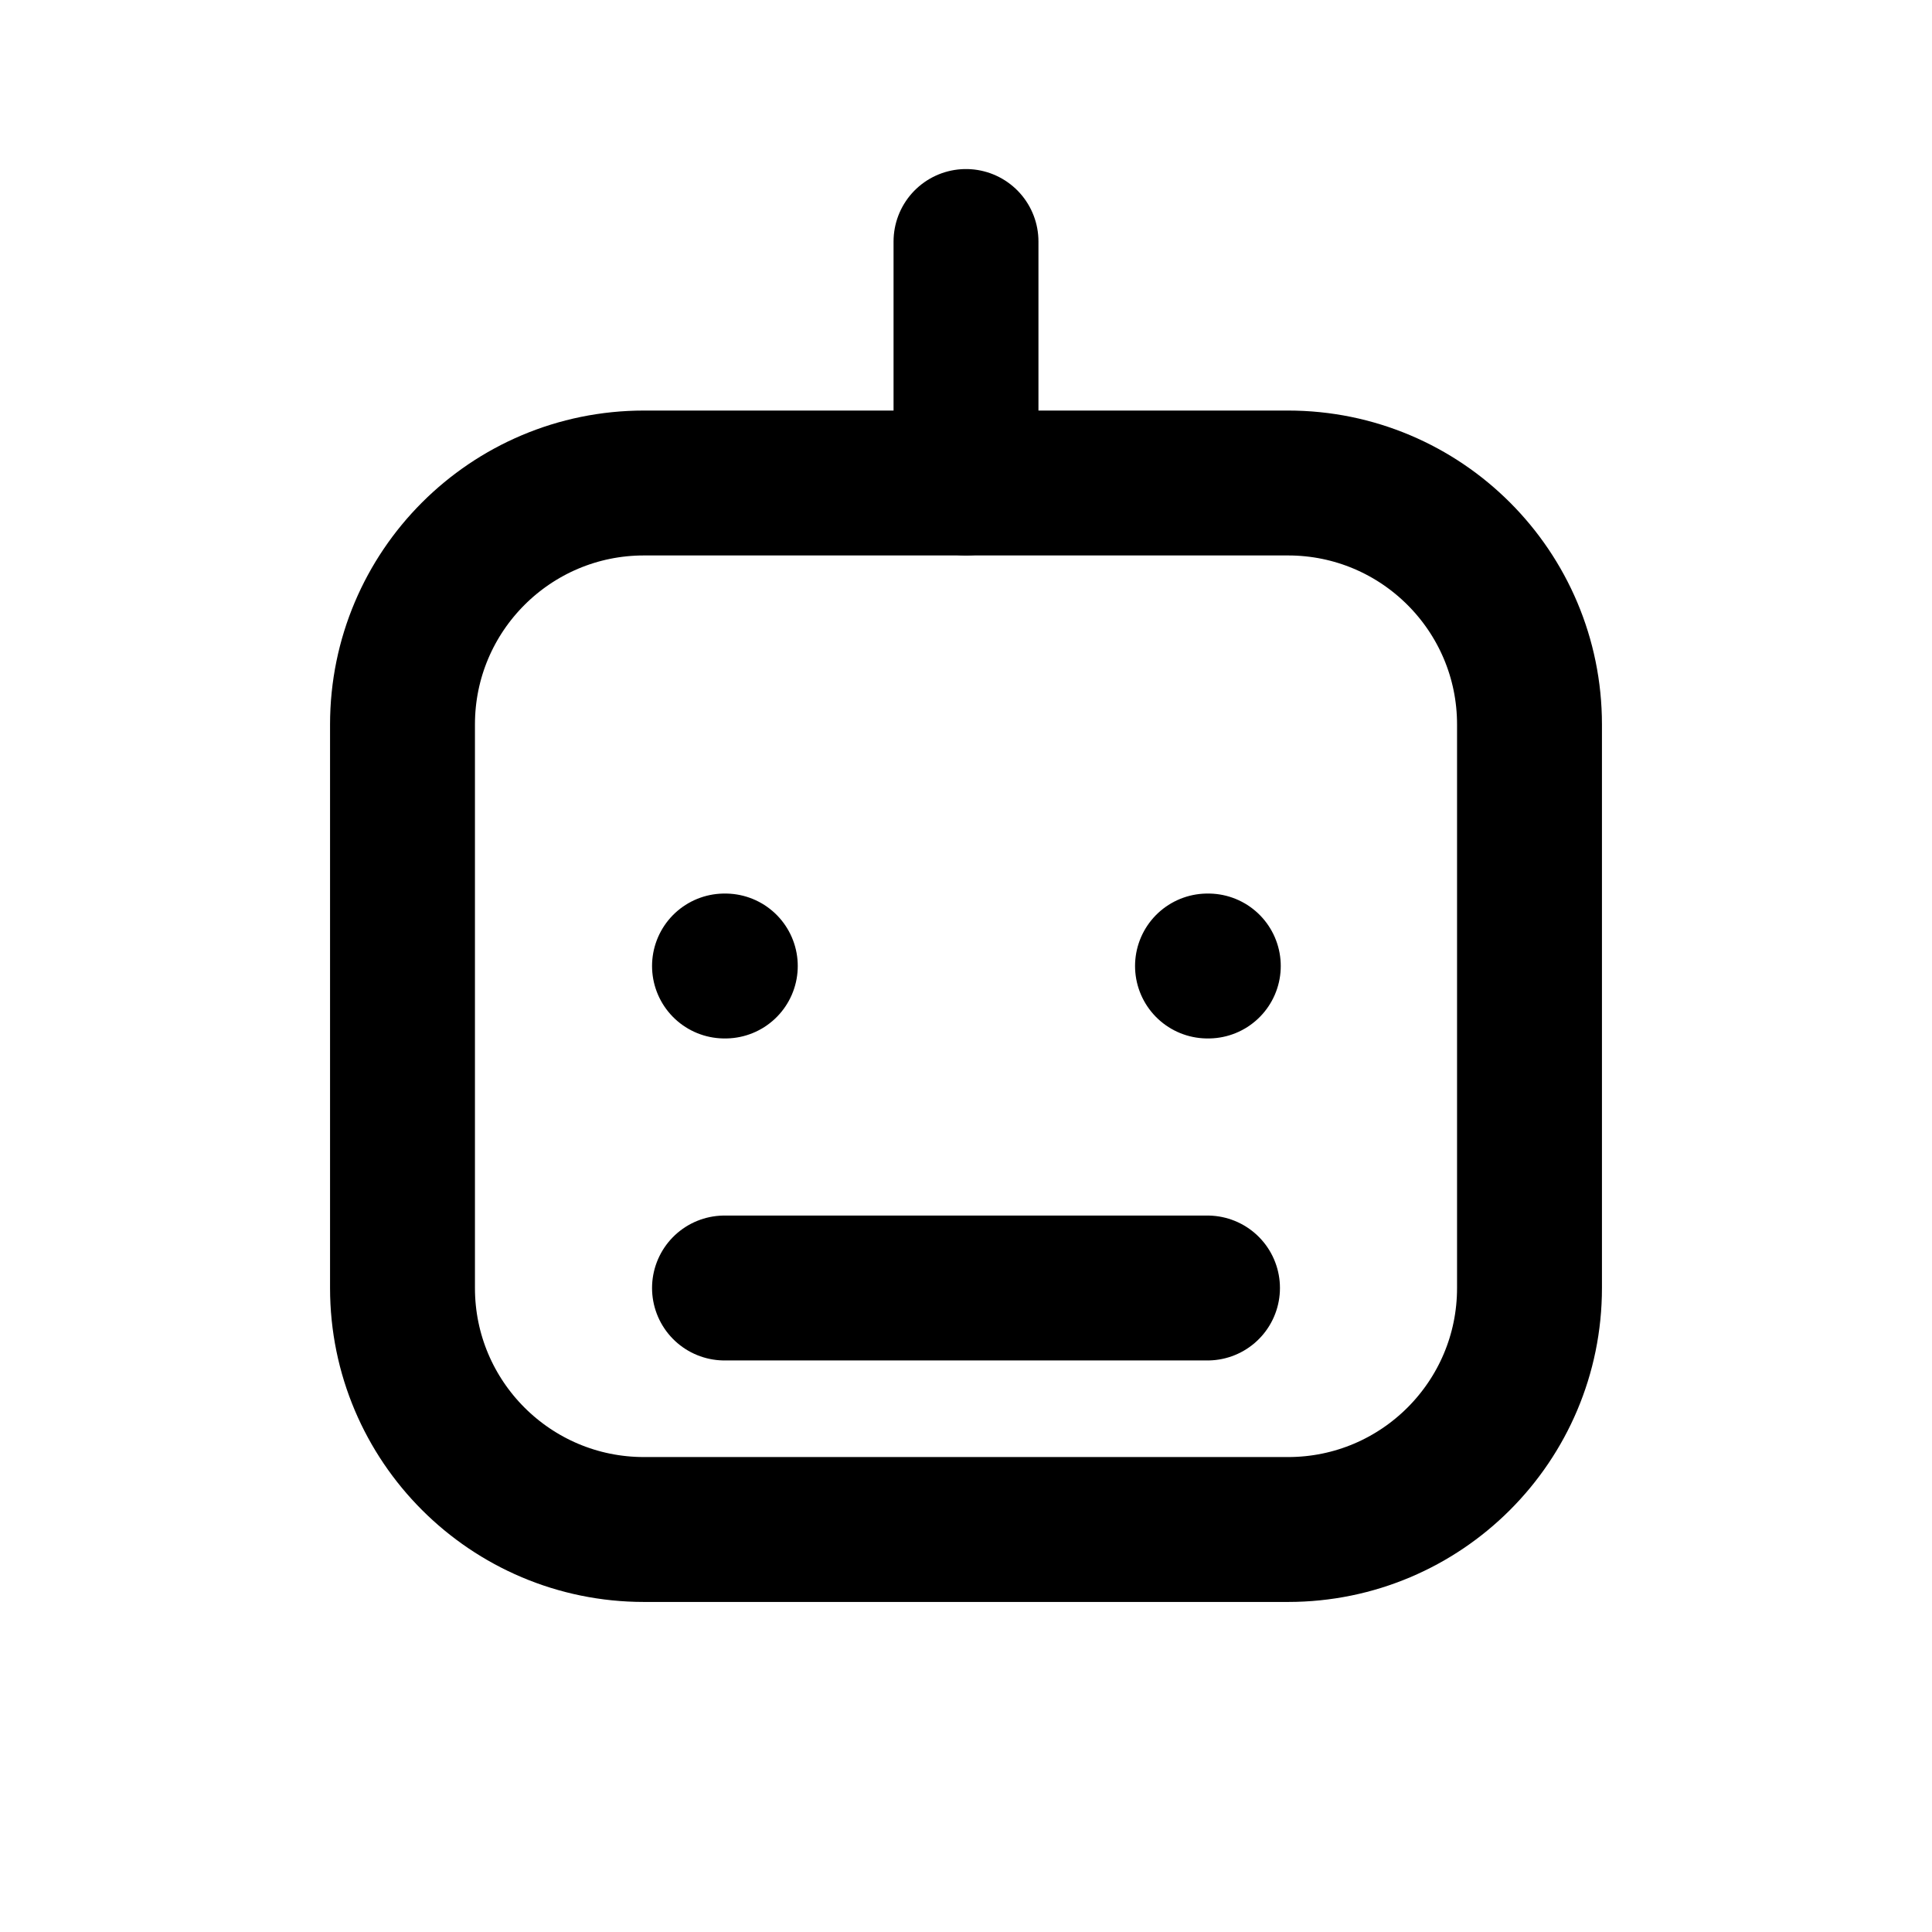
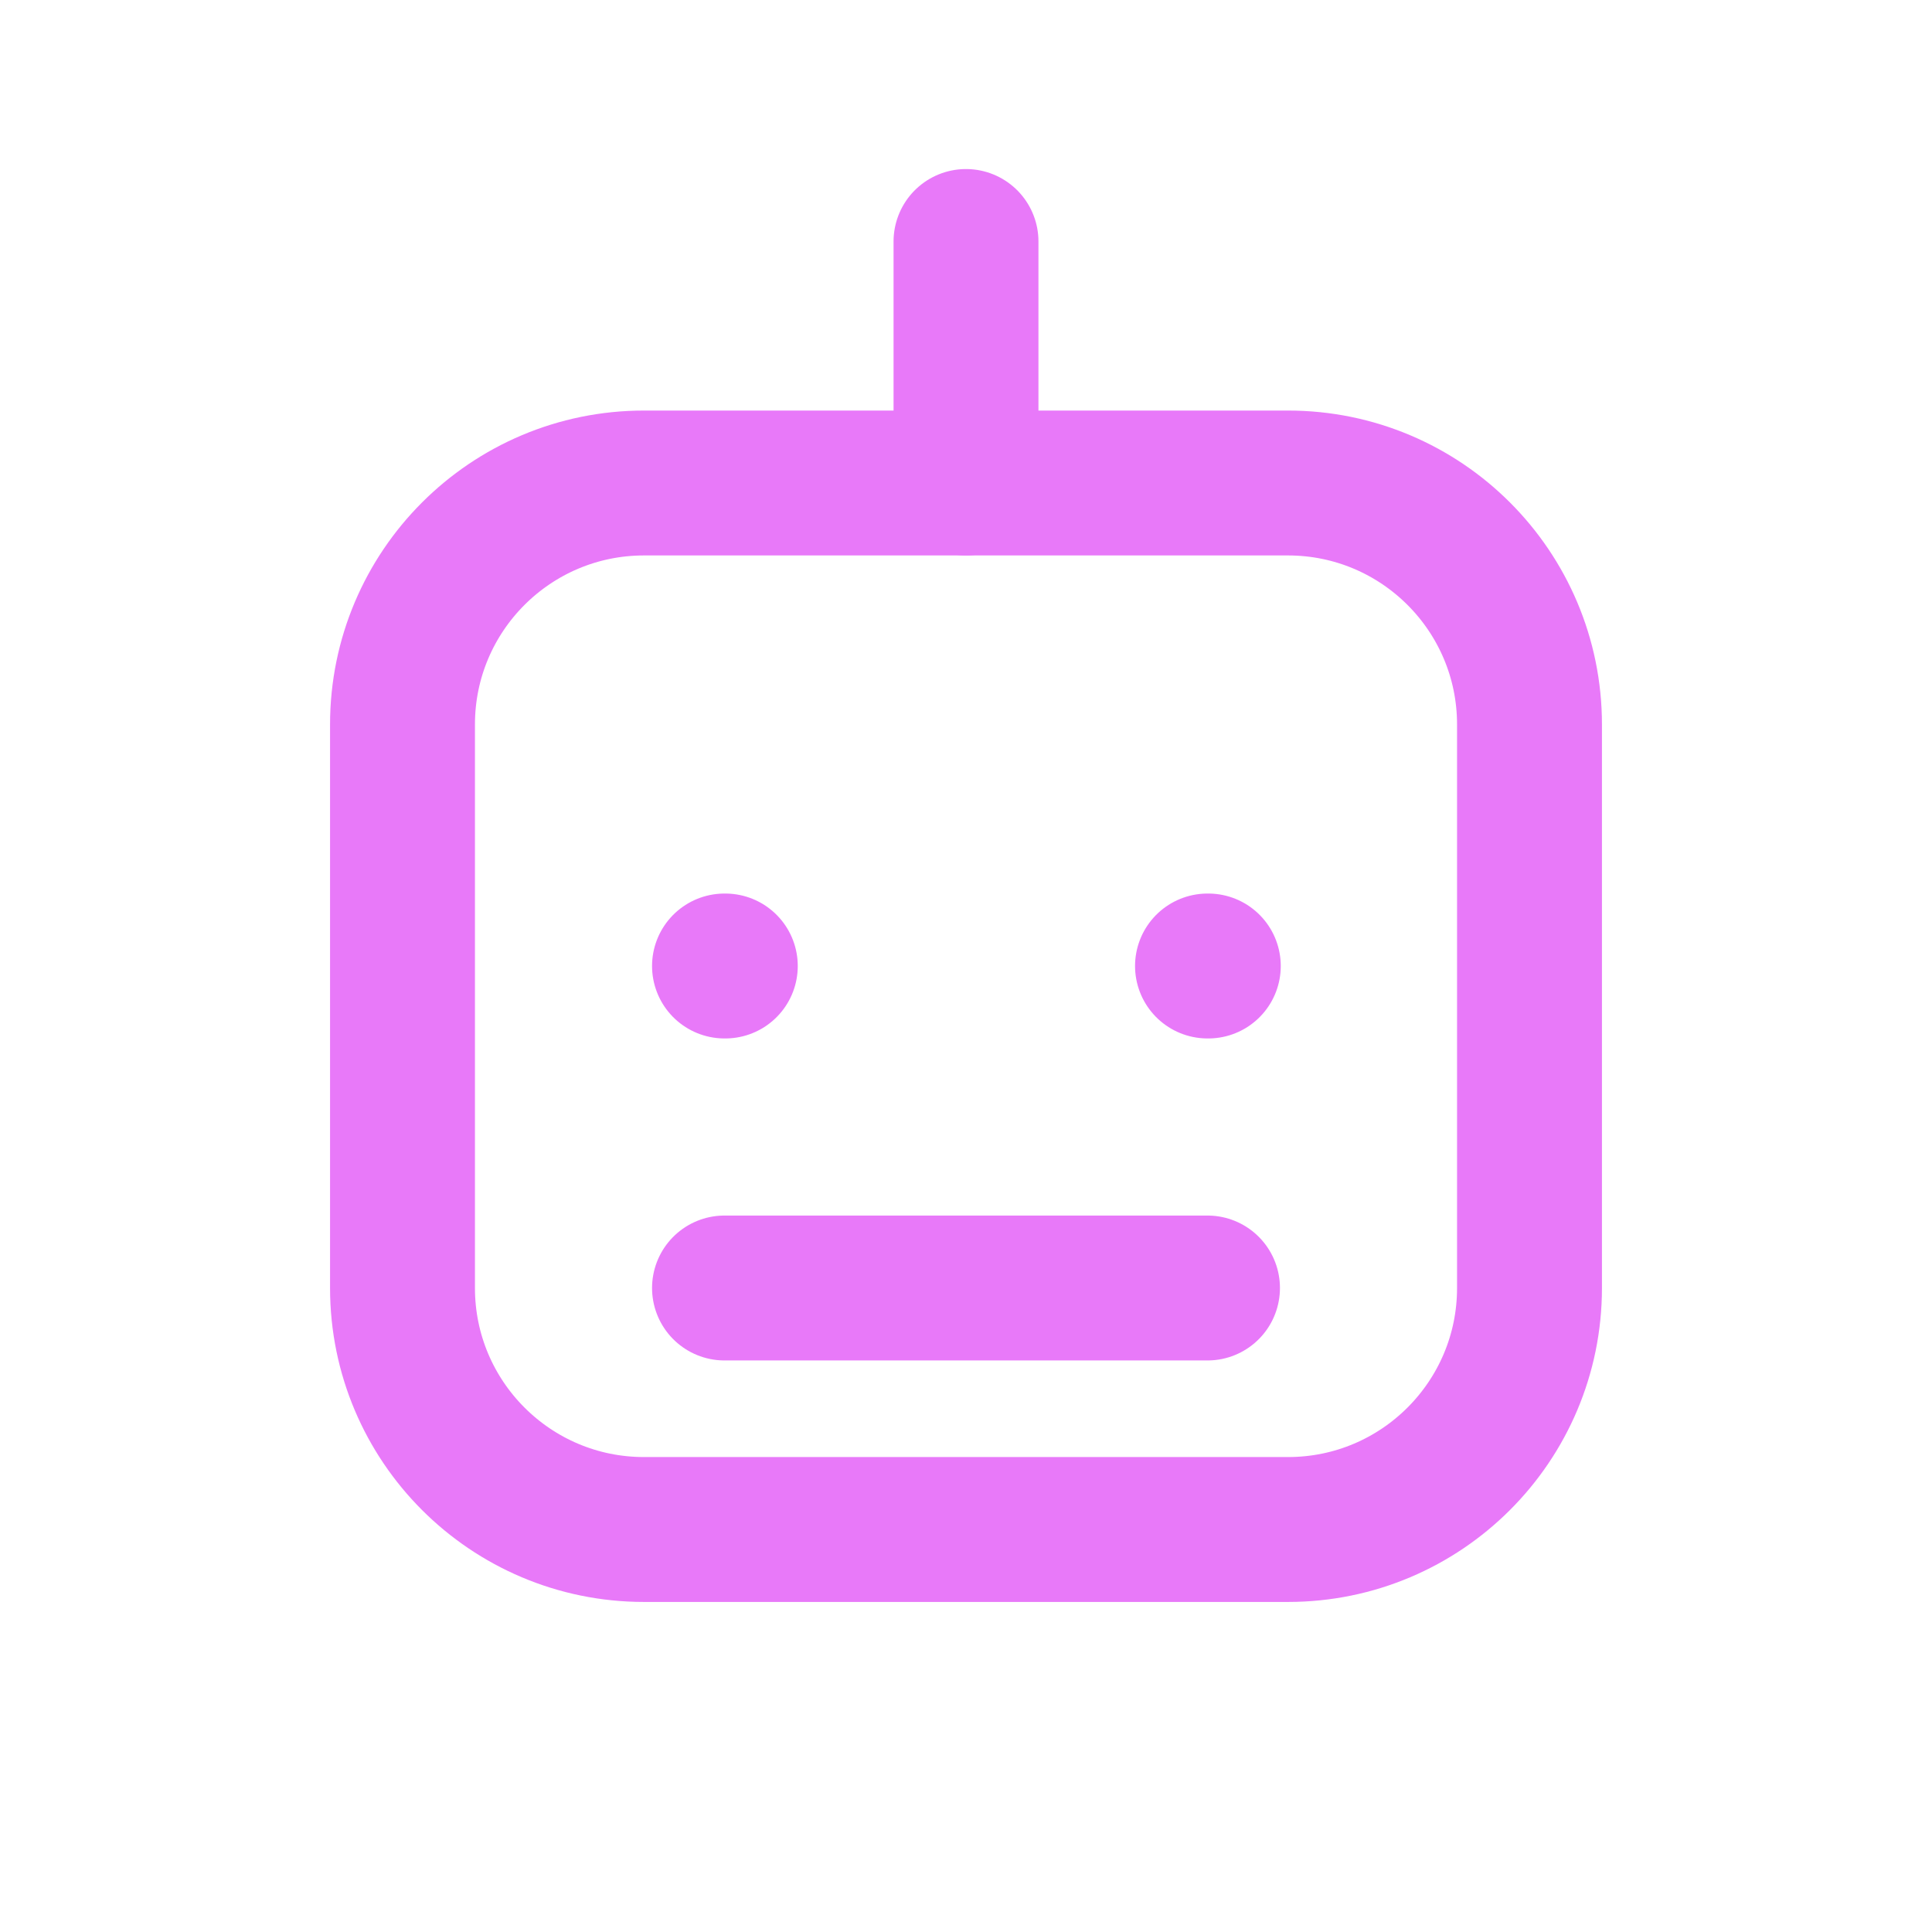
- <svg xmlns="http://www.w3.org/2000/svg" viewBox="0 0 24 24" fill="none" stroke="currentColor" stroke-width="1.8" stroke-linecap="round" stroke-linejoin="round">
+ <svg xmlns="http://www.w3.org/2000/svg" viewBox="0 0 24 24" fill="none" stroke="#e879f9" stroke-width="1.8" stroke-linecap="round" stroke-linejoin="round">
  <rect x="5" y="6" width="14" height="13" rx="3" />
  <path d="M12 3v3M9 12h.01M15 12h.01M9 16h6" />
</svg>
